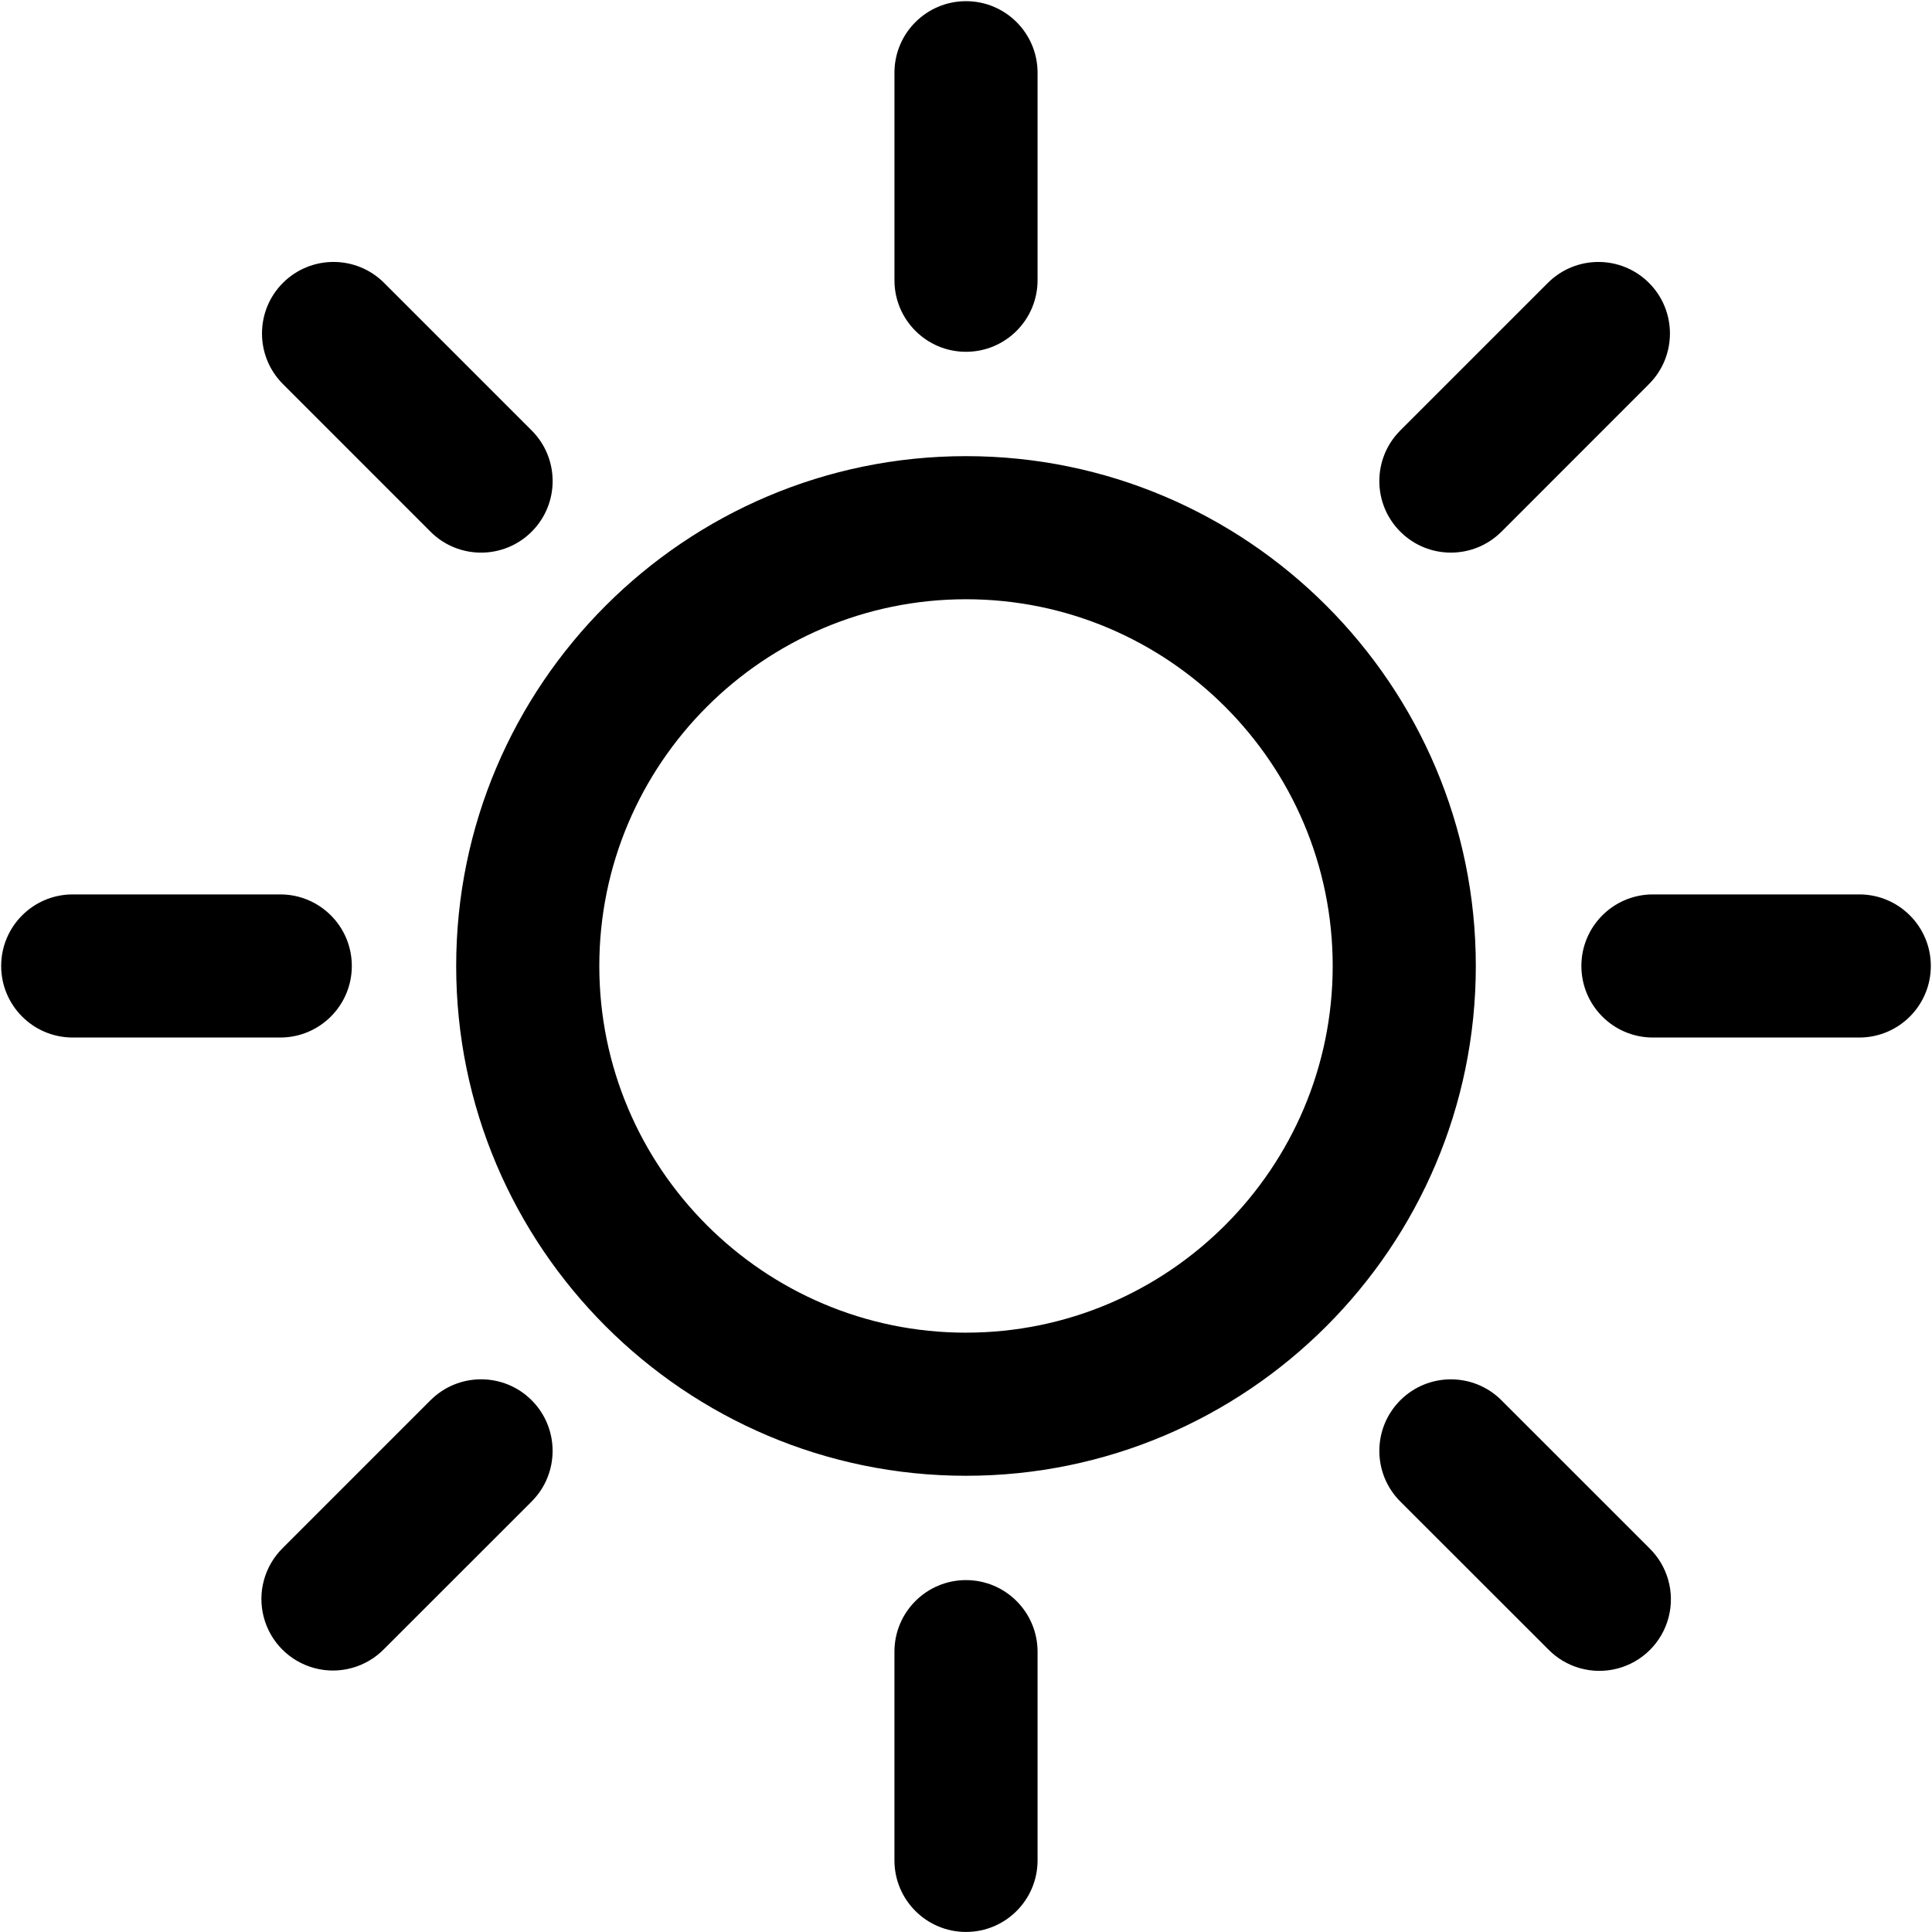
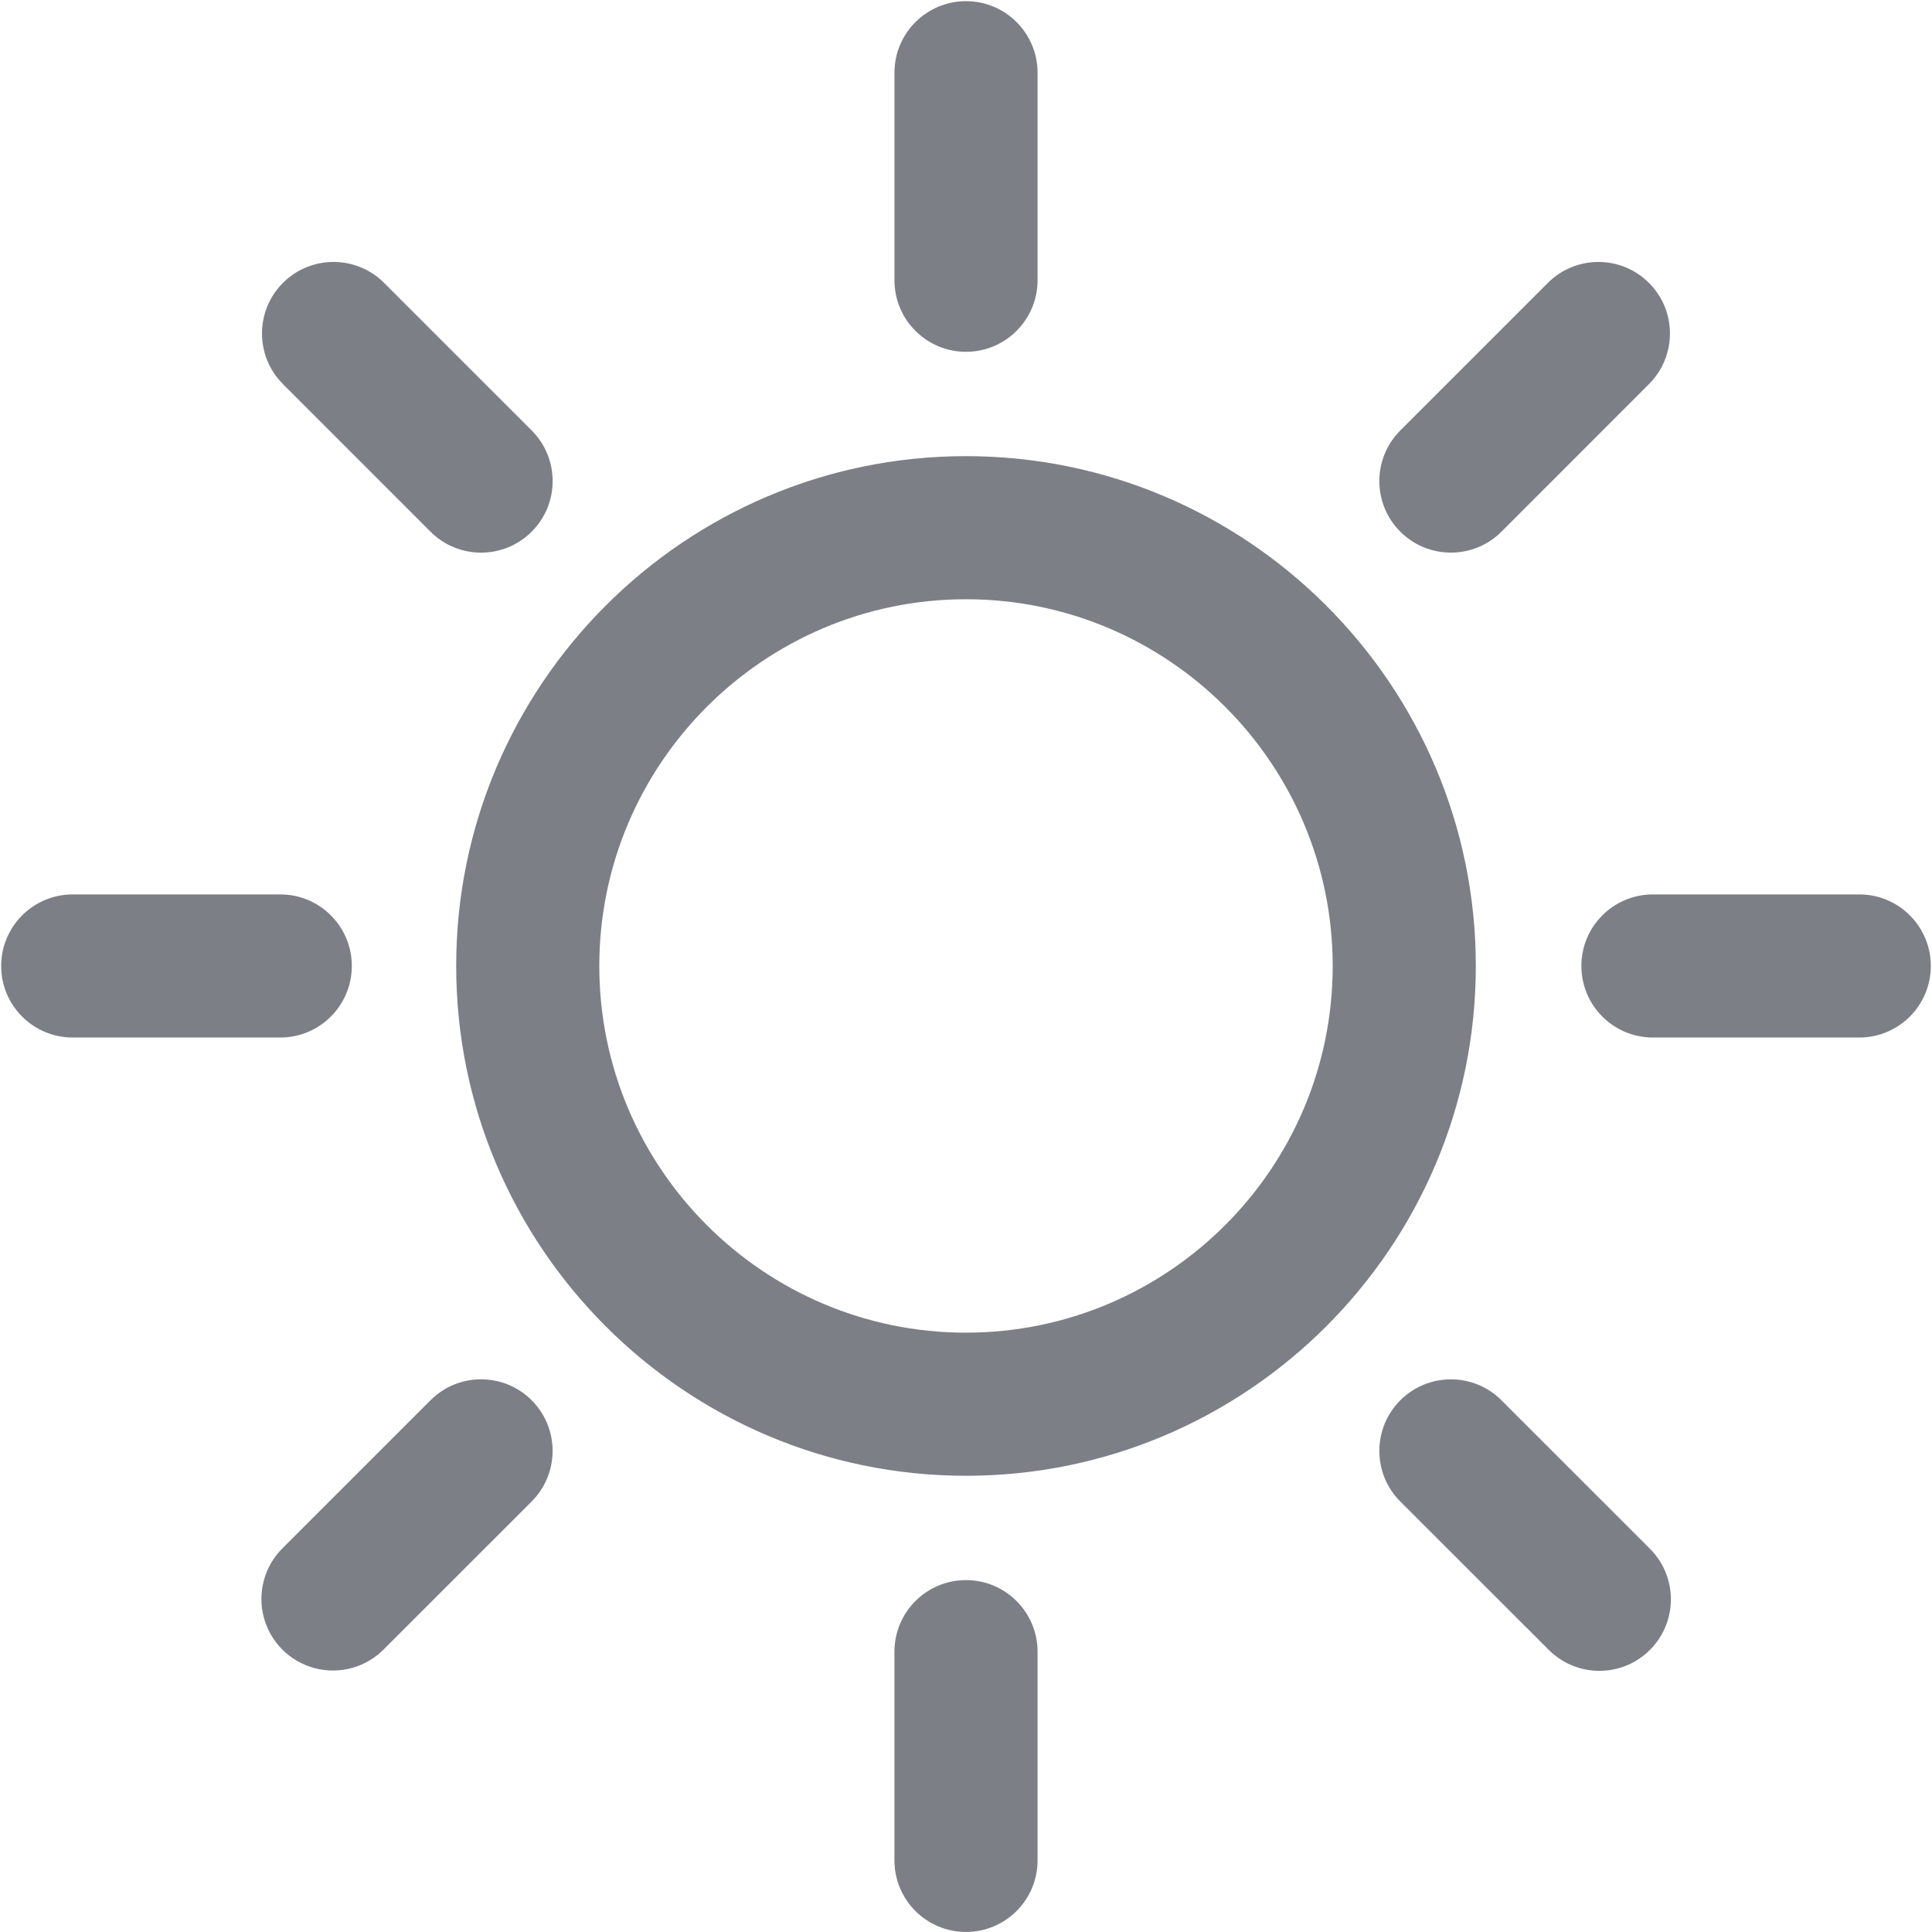
<svg xmlns="http://www.w3.org/2000/svg" viewBox="0 0 100 100">
-   <path d="M50 23.61c-14.55 0-26.388 11.839-26.388 26.388 0 14.55 11.839 26.388 26.388 26.388 14.55 0 26.388-11.838 26.388-26.388 0-14.55-11.839-26.388-26.388-26.388zm0 45.369c-10.466 0-18.98-8.515-18.98-18.98 0-10.463 8.514-18.982 18.98-18.982 10.466 0 18.98 8.519 18.98 18.981 0 10.466-8.514 18.98-18.98 18.98zM50 18.209a3.705 3.705 0 003.704-3.704V3.704a3.704 3.704 0 00-7.407 0v10.801A3.703 3.703 0 0050 18.209zM50 81.786a3.704 3.704 0 00-3.704 3.703v10.804a3.704 3.704 0 007.408 0V85.489A3.706 3.706 0 0050 81.786zM96.296 46.295H85.495a3.704 3.704 0 000 7.407h10.801a3.704 3.704 0 000-7.407zM18.21 49.998a3.702 3.702 0 00-3.703-3.703H3.704a3.704 3.704 0 000 7.407h10.803a3.704 3.704 0 003.703-3.704zM77.716 27.52l7.636-7.64a3.704 3.704 0 000-5.236 3.701 3.701 0 00-5.236 0l-7.637 7.637a3.703 3.703 0 105.237 5.238zM22.282 72.477l-7.638 7.639a3.703 3.703 0 105.237 5.236l7.638-7.635a3.709 3.709 0 000-5.24 3.703 3.703 0 00-5.236 0zM77.718 72.48a3.705 3.705 0 00-5.24 0 3.706 3.706 0 000 5.237l7.64 7.635a3.703 3.703 0 105.236-5.236l-7.636-7.635zM22.282 27.52a3.704 3.704 0 005.237-5.24l-7.638-7.638a3.705 3.705 0 00-5.237 0 3.706 3.706 0 000 5.237l7.638 7.64z" fill="fill-current" />
+   <path fill="#7c7f86" d="M50 23.61c-14.55 0-26.388 11.839-26.388 26.388 0 14.55 11.839 26.388 26.388 26.388 14.55 0 26.388-11.838 26.388-26.388 0-14.55-11.839-26.388-26.388-26.388zm0 45.369c-10.466 0-18.98-8.515-18.98-18.98 0-10.463 8.514-18.982 18.98-18.982 10.466 0 18.98 8.519 18.98 18.981 0 10.466-8.514 18.98-18.98 18.98zM50 18.209a3.705 3.705 0 003.704-3.704V3.704a3.704 3.704 0 00-7.407 0v10.801A3.703 3.703 0 0050 18.209zM50 81.786a3.704 3.704 0 00-3.704 3.703v10.804a3.704 3.704 0 007.408 0V85.489A3.706 3.706 0 0050 81.786zM96.296 46.295H85.495a3.704 3.704 0 000 7.407h10.801a3.704 3.704 0 000-7.407zM18.21 49.998a3.702 3.702 0 00-3.703-3.703H3.704a3.704 3.704 0 000 7.407h10.803a3.704 3.704 0 003.703-3.704zM77.716 27.52l7.636-7.64a3.704 3.704 0 000-5.236 3.701 3.701 0 00-5.236 0l-7.637 7.637a3.703 3.703 0 105.237 5.238zM22.282 72.477l-7.638 7.639a3.703 3.703 0 105.237 5.236l7.638-7.635a3.709 3.709 0 000-5.24 3.703 3.703 0 00-5.236 0zM77.718 72.48a3.705 3.705 0 00-5.24 0 3.706 3.706 0 000 5.237l7.64 7.635a3.703 3.703 0 105.236-5.236l-7.636-7.635zM22.282 27.52a3.704 3.704 0 005.237-5.24l-7.638-7.638a3.705 3.705 0 00-5.237 0 3.706 3.706 0 000 5.237l7.638 7.64z" />
</svg>
